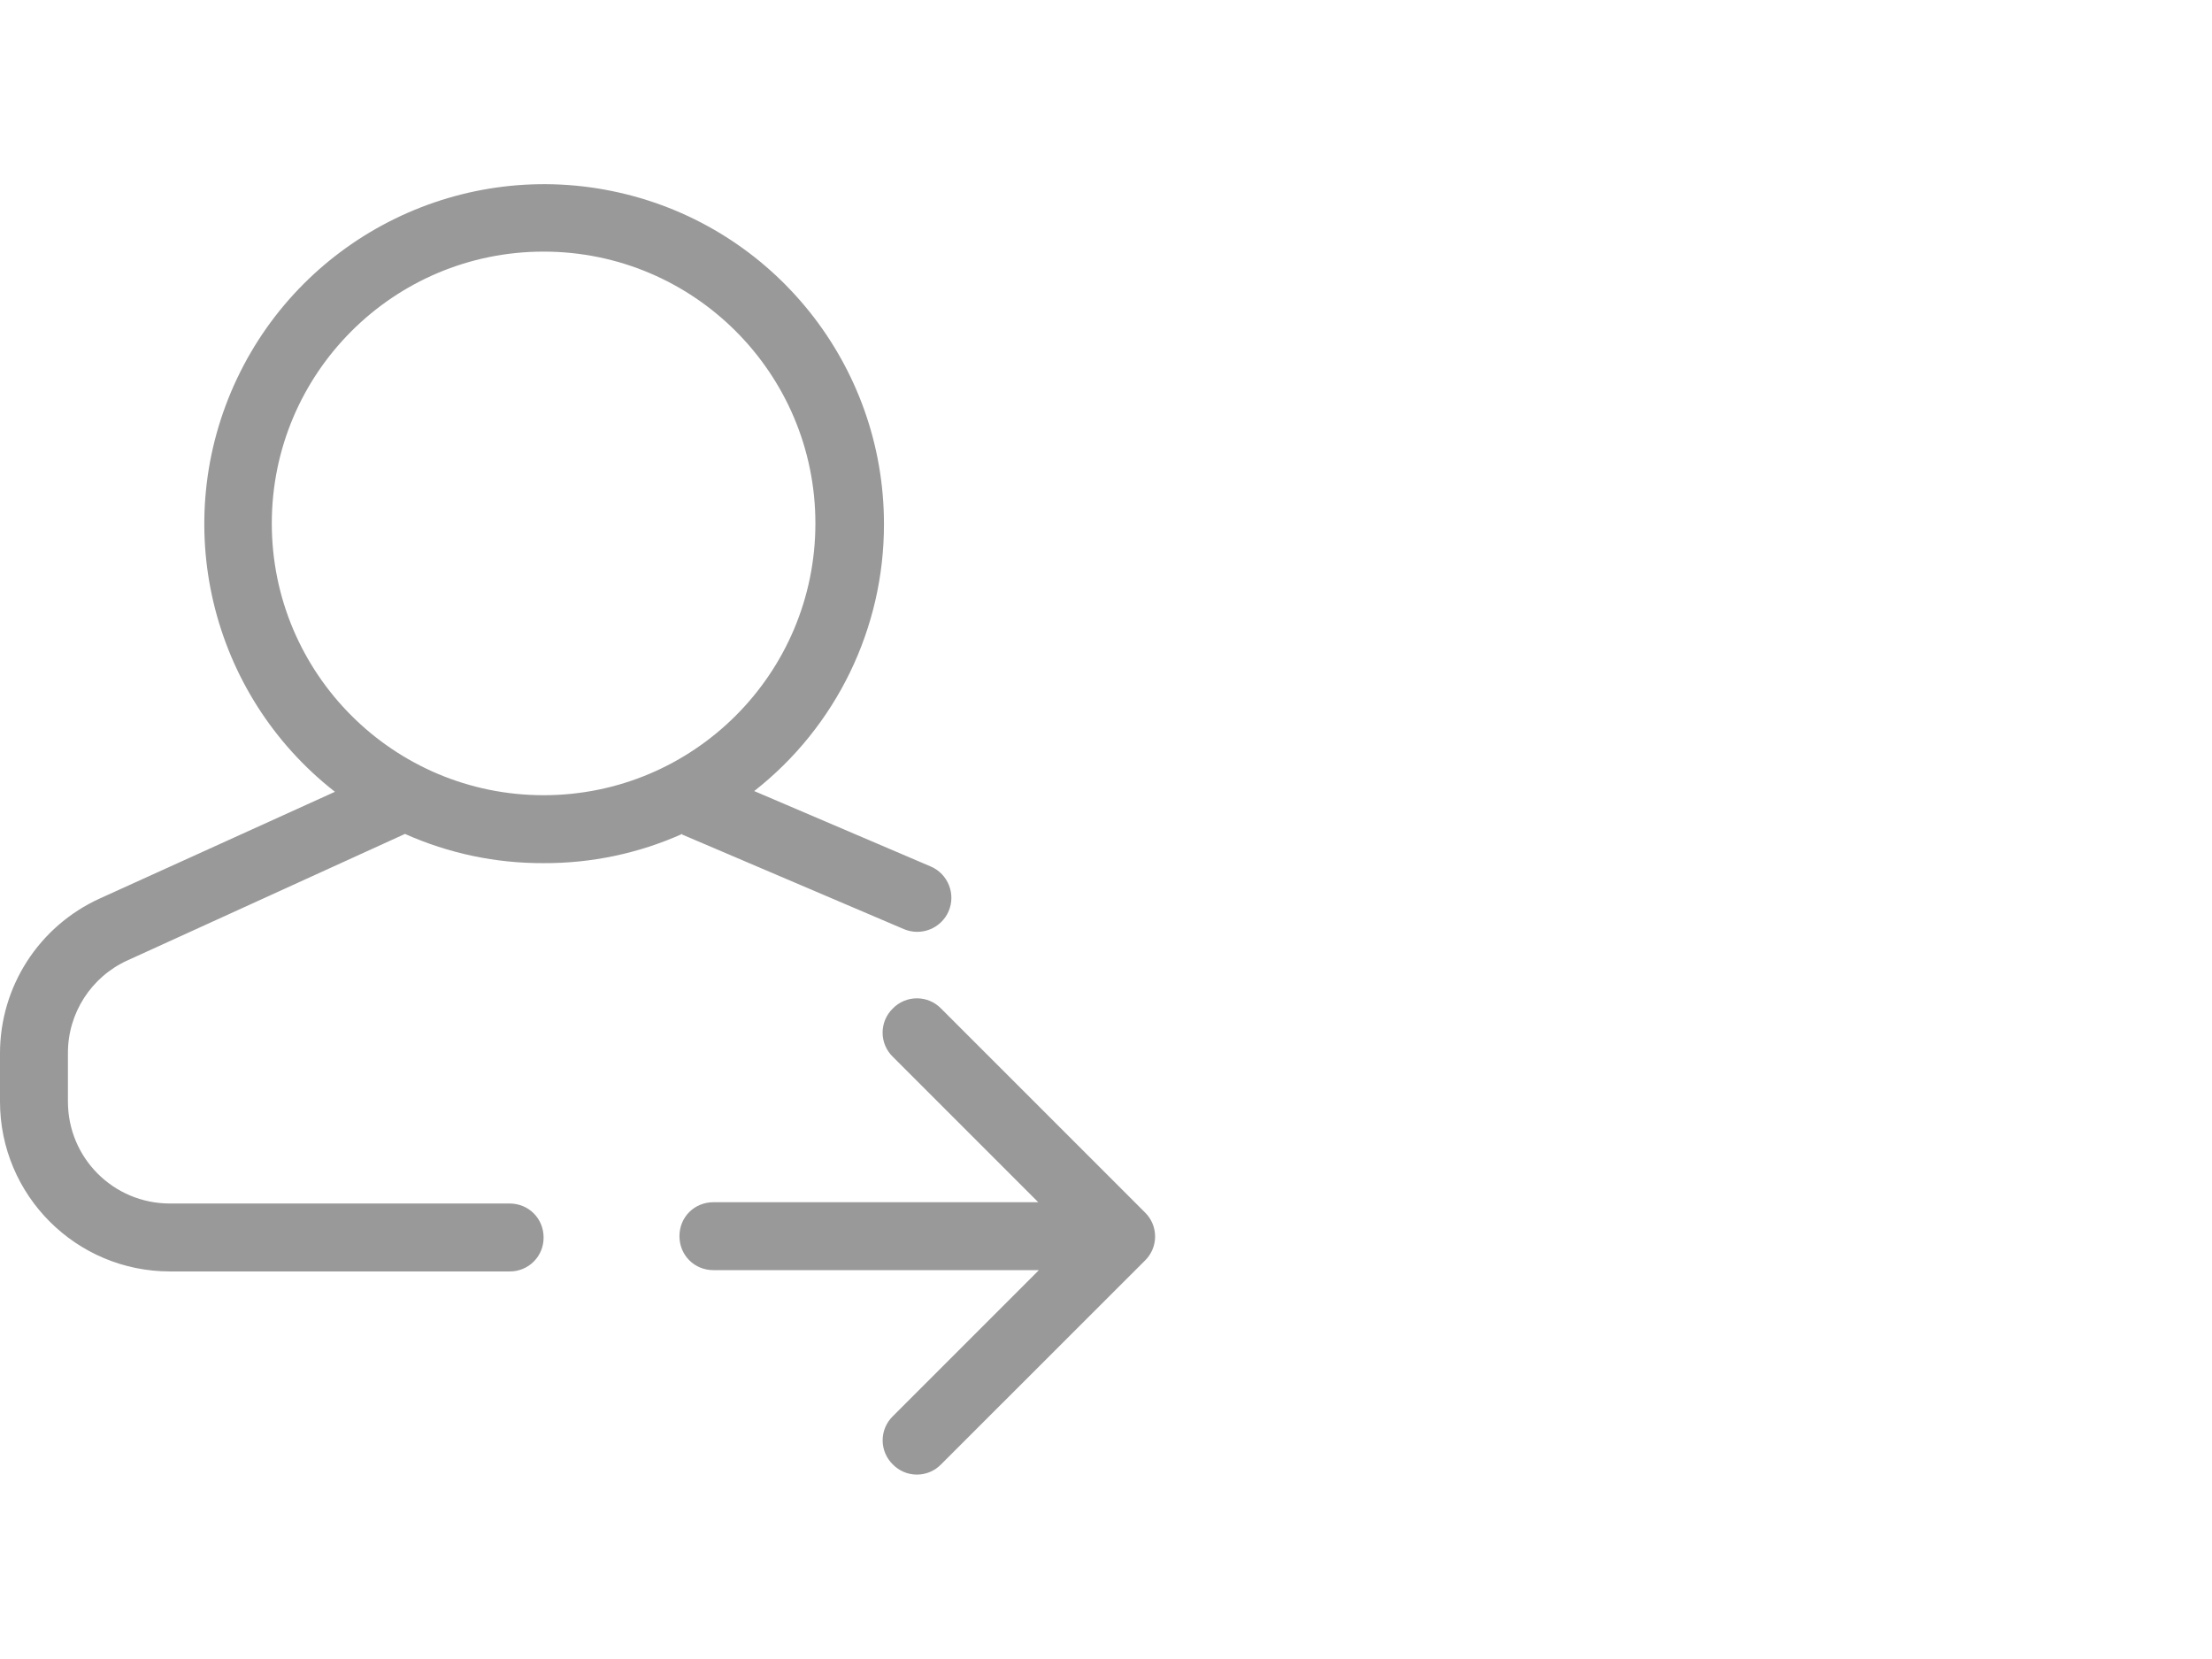
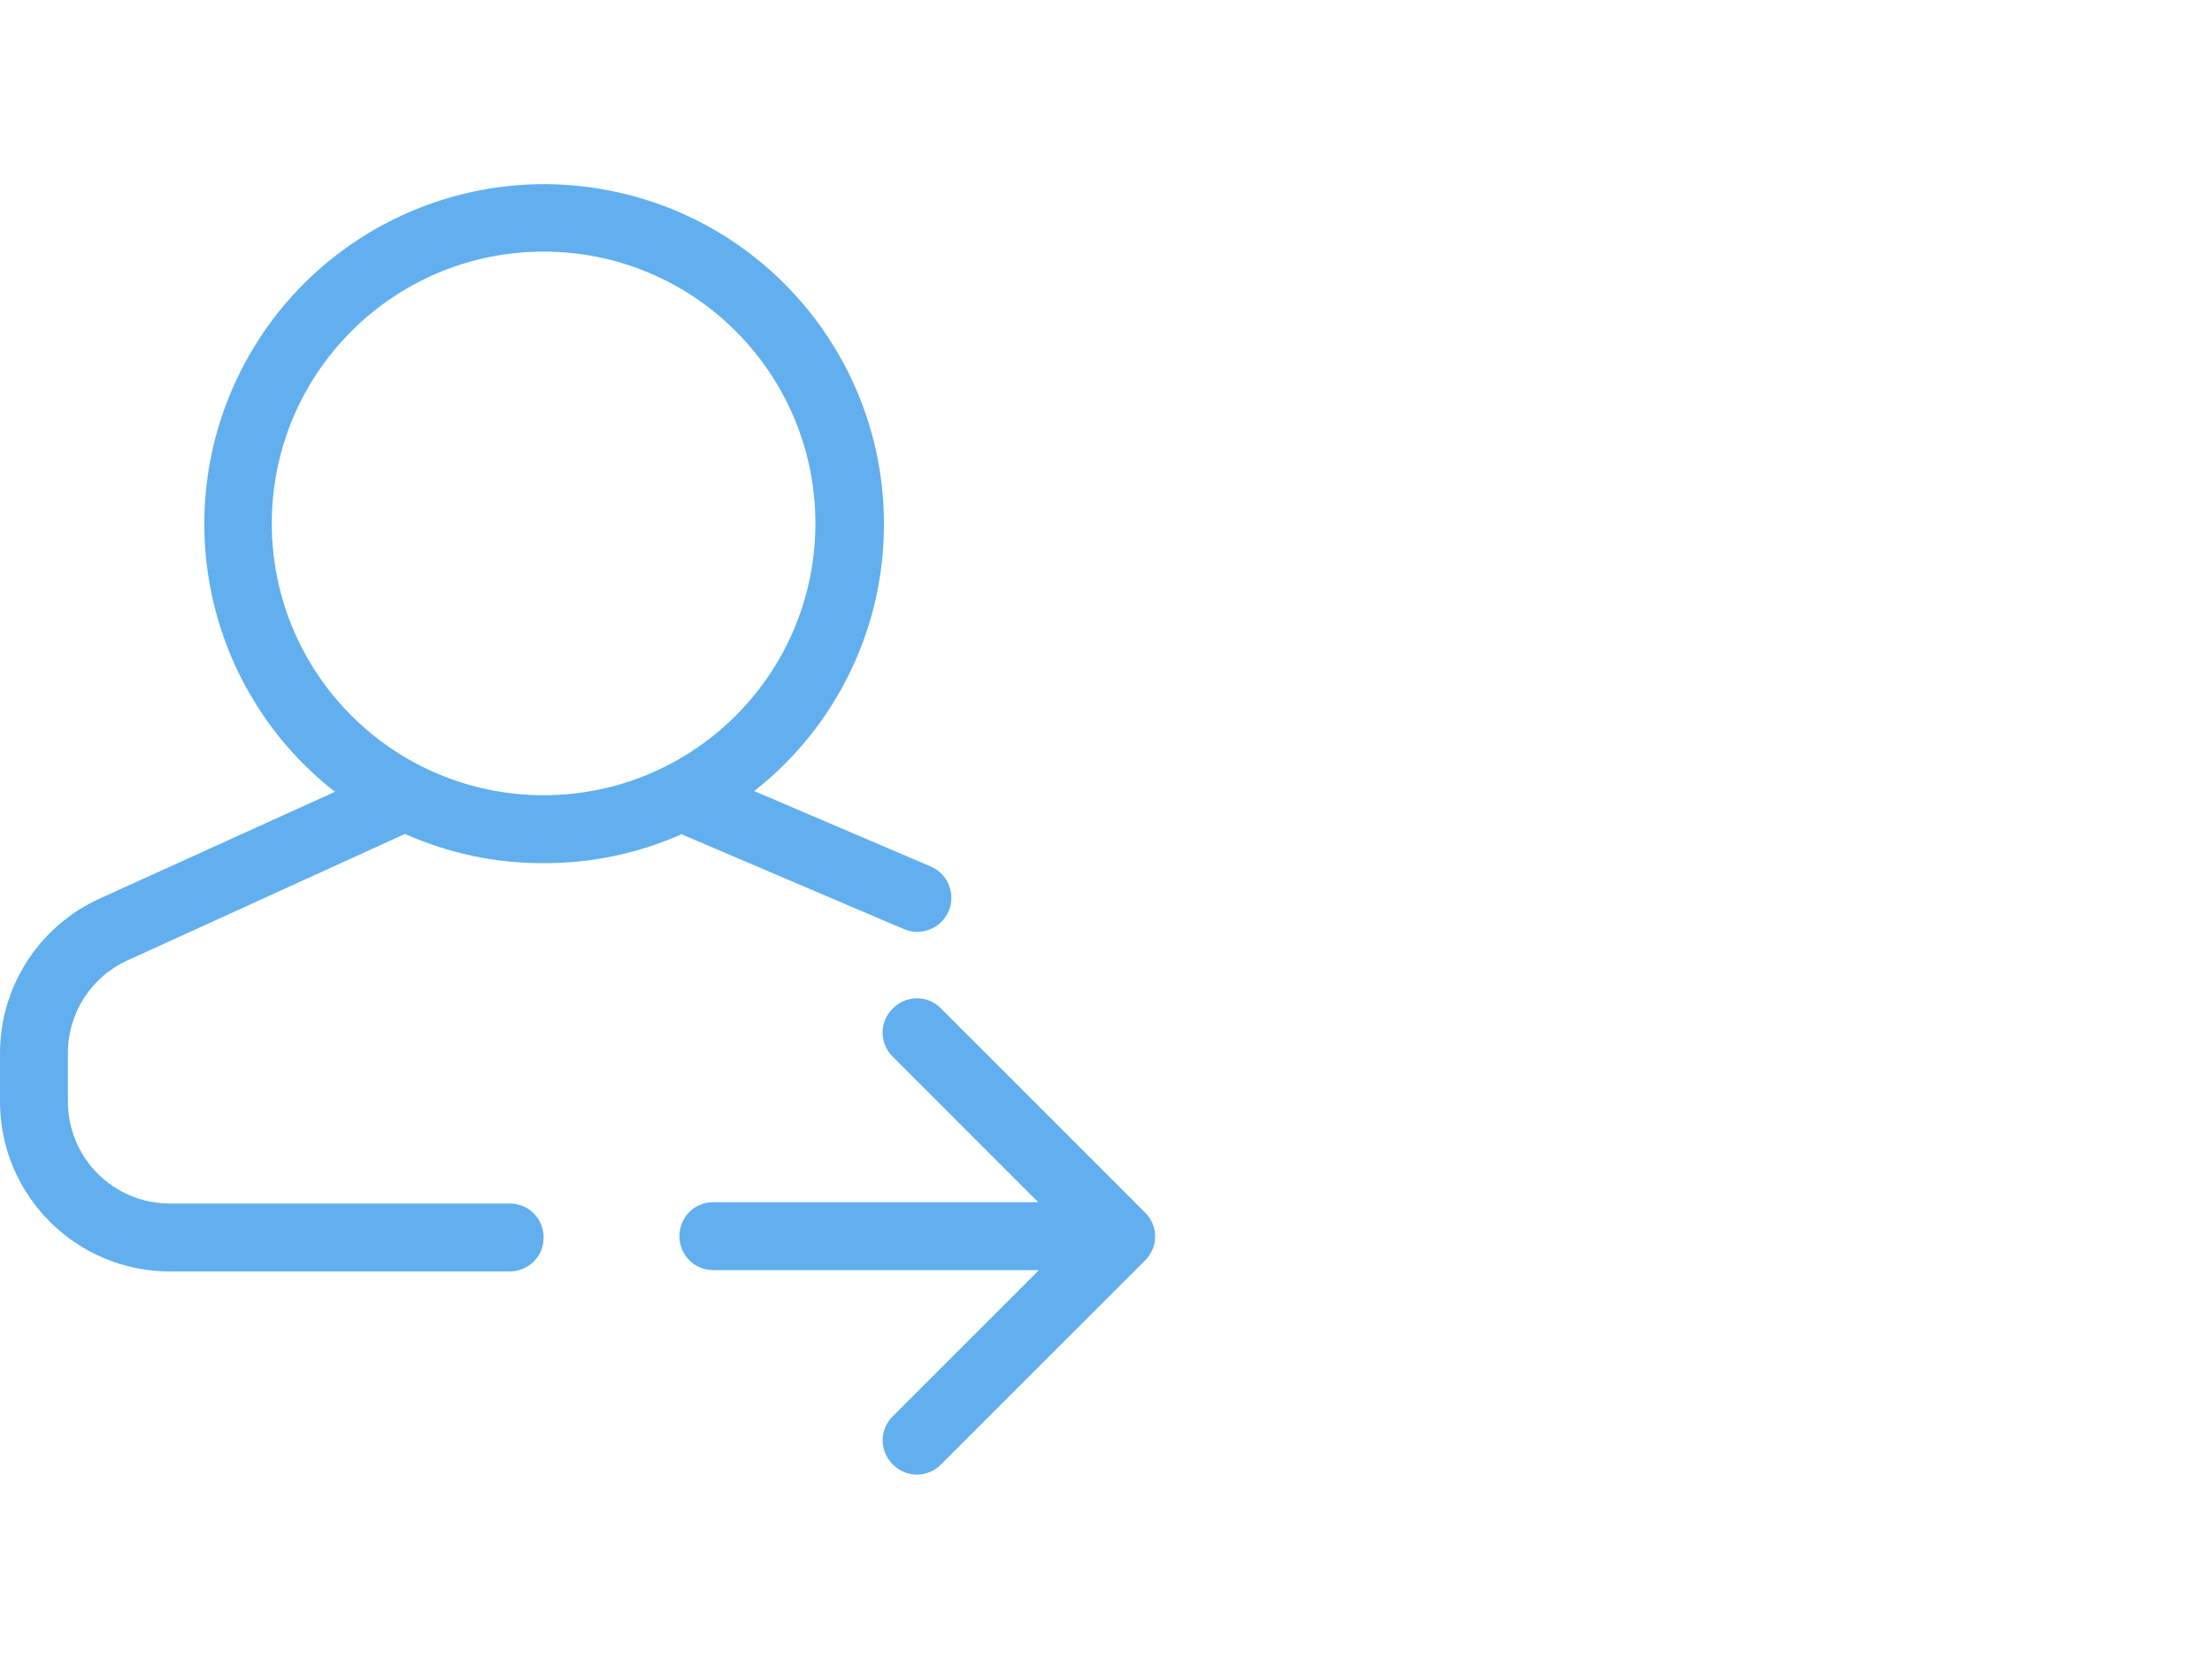
<svg xmlns="http://www.w3.org/2000/svg" height="18" viewBox="-885.587 -2833.148 24 18" width="24">
-   <path d="M-874.315-2820.097l-1.585-1.585a.365.365 0 0 1 0-.524.365.365 0 0 1 .523 0l2.212 2.212a.365.365 0 0 1 0 .524l-2.212 2.211a.365.365 0 0 1-.523 0 .365.365 0 0 1 0-.523l1.585-1.585h-3.531c-.207 0-.369-.162-.369-.369s.162-.368.369-.368h3.531zm-3.87-4.003a3.64 3.64 0 0 1-1.504.317 3.64 3.64 0 0 1-1.504-.317l-3.008 1.371a1.102 1.102 0 0 0-.649 1.01v.523c0 .612.494 1.106 1.106 1.106h3.686c.207 0 .369.162.369.369a.365.365 0 0 1-.369.368h-3.686a1.844 1.844 0 0 1-1.843-1.843v-.523c0-.722.42-1.379 1.084-1.681l2.55-1.157a3.687 3.687 0 1 1 5.957-2.905 3.673 3.673 0 0 1-1.408 2.897l1.917.819a.37.37 0 0 1 .192.486.371.371 0 0 1-.487.192l-2.403-1.025zm-1.504-.42a2.948 2.948 0 1 0 0-5.898 2.948 2.948 0 1 0 0 5.898z" fill="#999" />
+   <path d="M-874.315-2820.097l-1.585-1.585a.365.365 0 0 1 0-.524.365.365 0 0 1 .523 0l2.212 2.212a.365.365 0 0 1 0 .524l-2.212 2.211a.365.365 0 0 1-.523 0 .365.365 0 0 1 0-.523l1.585-1.585h-3.531c-.207 0-.369-.162-.369-.369s.162-.368.369-.368h3.531zm-3.87-4.003a3.64 3.64 0 0 1-1.504.317 3.64 3.64 0 0 1-1.504-.317l-3.008 1.371a1.102 1.102 0 0 0-.649 1.01v.523c0 .612.494 1.106 1.106 1.106h3.686c.207 0 .369.162.369.369a.365.365 0 0 1-.369.368h-3.686a1.844 1.844 0 0 1-1.843-1.843v-.523c0-.722.42-1.379 1.084-1.681l2.55-1.157a3.687 3.687 0 1 1 5.957-2.905 3.673 3.673 0 0 1-1.408 2.897l1.917.819a.37.37 0 0 1 .192.486.371.371 0 0 1-.487.192l-2.403-1.025zm-1.504-.42a2.948 2.948 0 1 0 0-5.898 2.948 2.948 0 1 0 0 5.898z" fill="#61afef" />
</svg>
